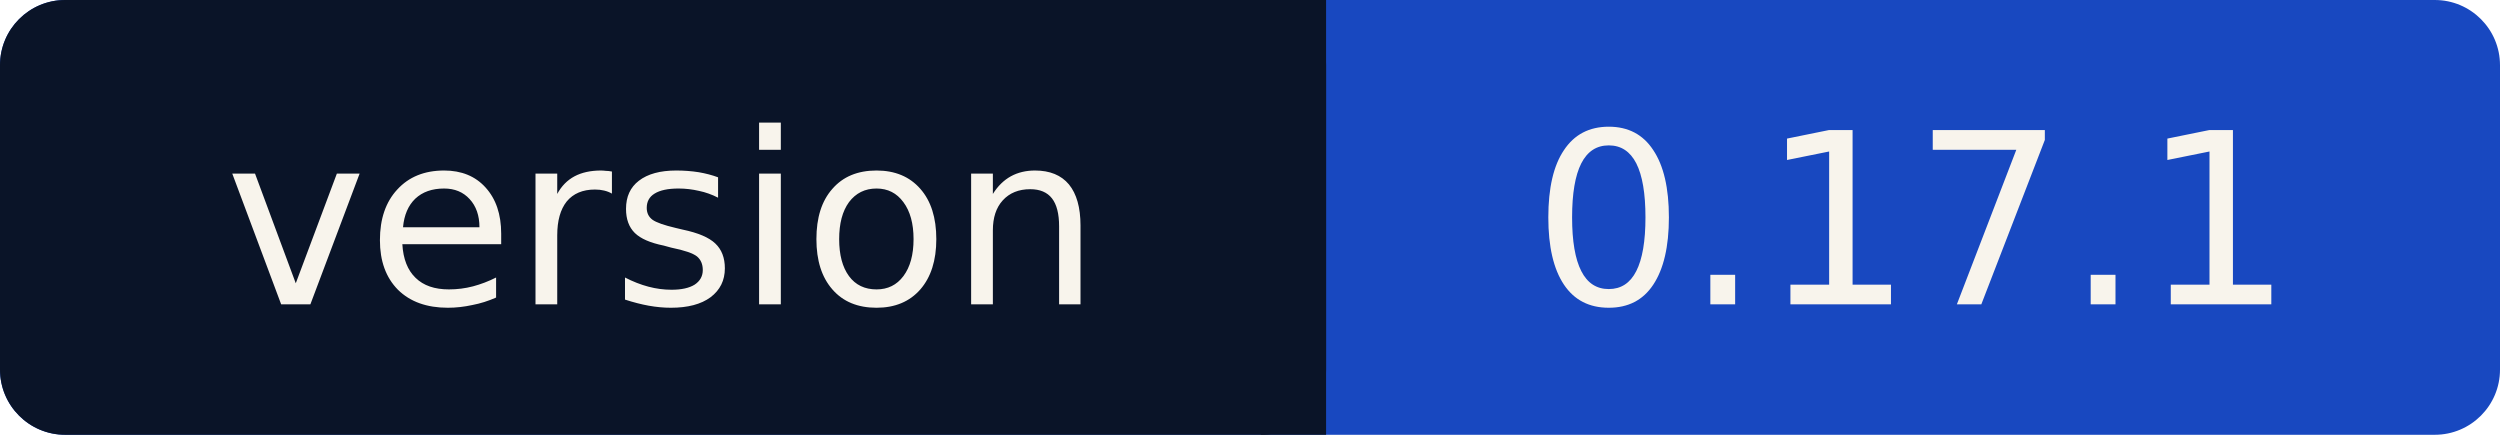
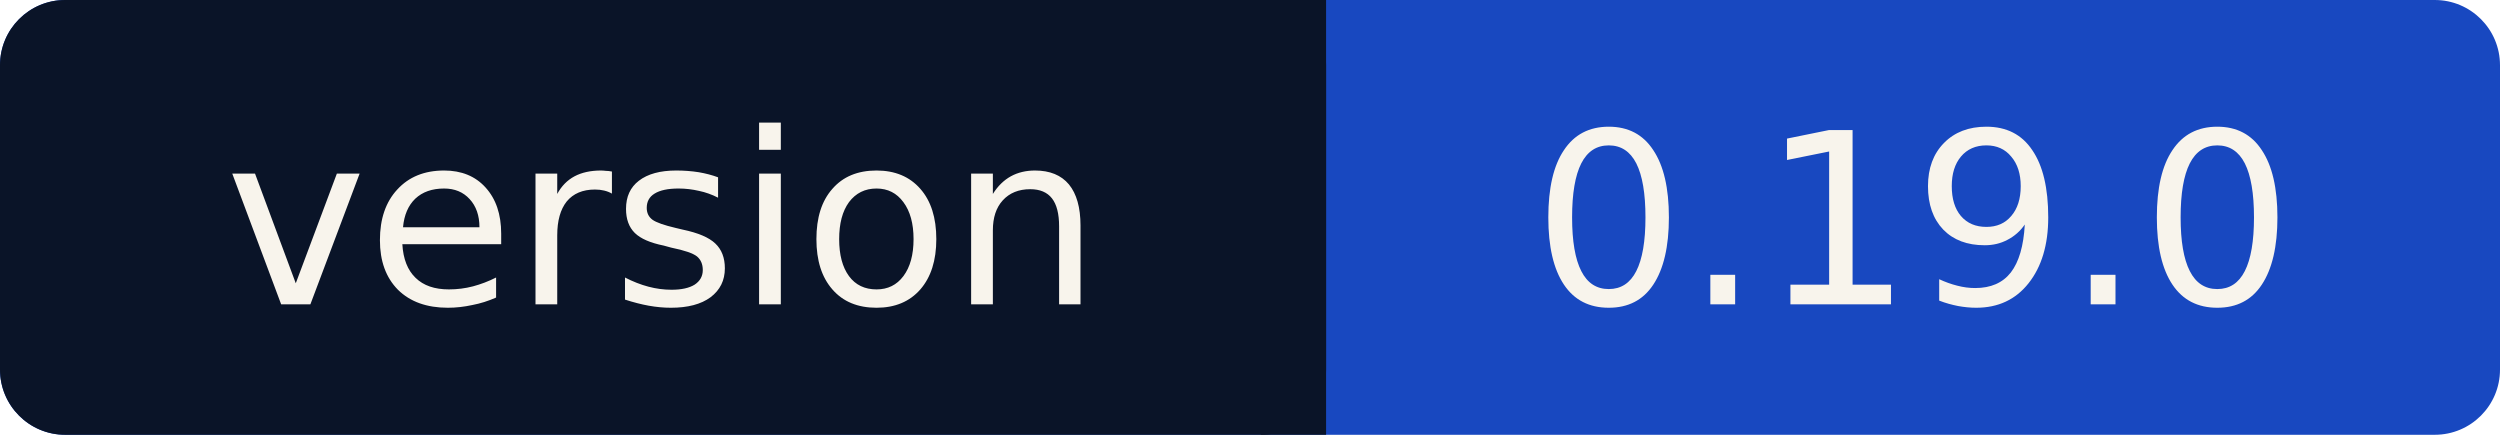
- <svg xmlns="http://www.w3.org/2000/svg" width="115" height="20" role="img" aria-label="version: 0.17.1">
+ <svg xmlns="http://www.w3.org/2000/svg" width="115" height="20" role="img" aria-label="version: 0.19.0">
  <rect width="115" height="20" rx="3" fill="#1848c0" />
  <rect width="61" height="20" rx="3" fill="#0a1428" />
  <rect x="58" width="3" height="20" fill="#0a1428" />
  <g font-family="Verdana,DejaVu Sans,sans-serif" font-size="11" text-anchor="middle">
    <text x="30.5" y="14" fill="#f8f4ec">version</text>
-     <text x="88.0" y="14" fill="#f8f4ec">0.17.1</text>
+     <text x="88.0" y="14" fill="#f8f4ec">0.19.0</text>
  </g>
</svg>
